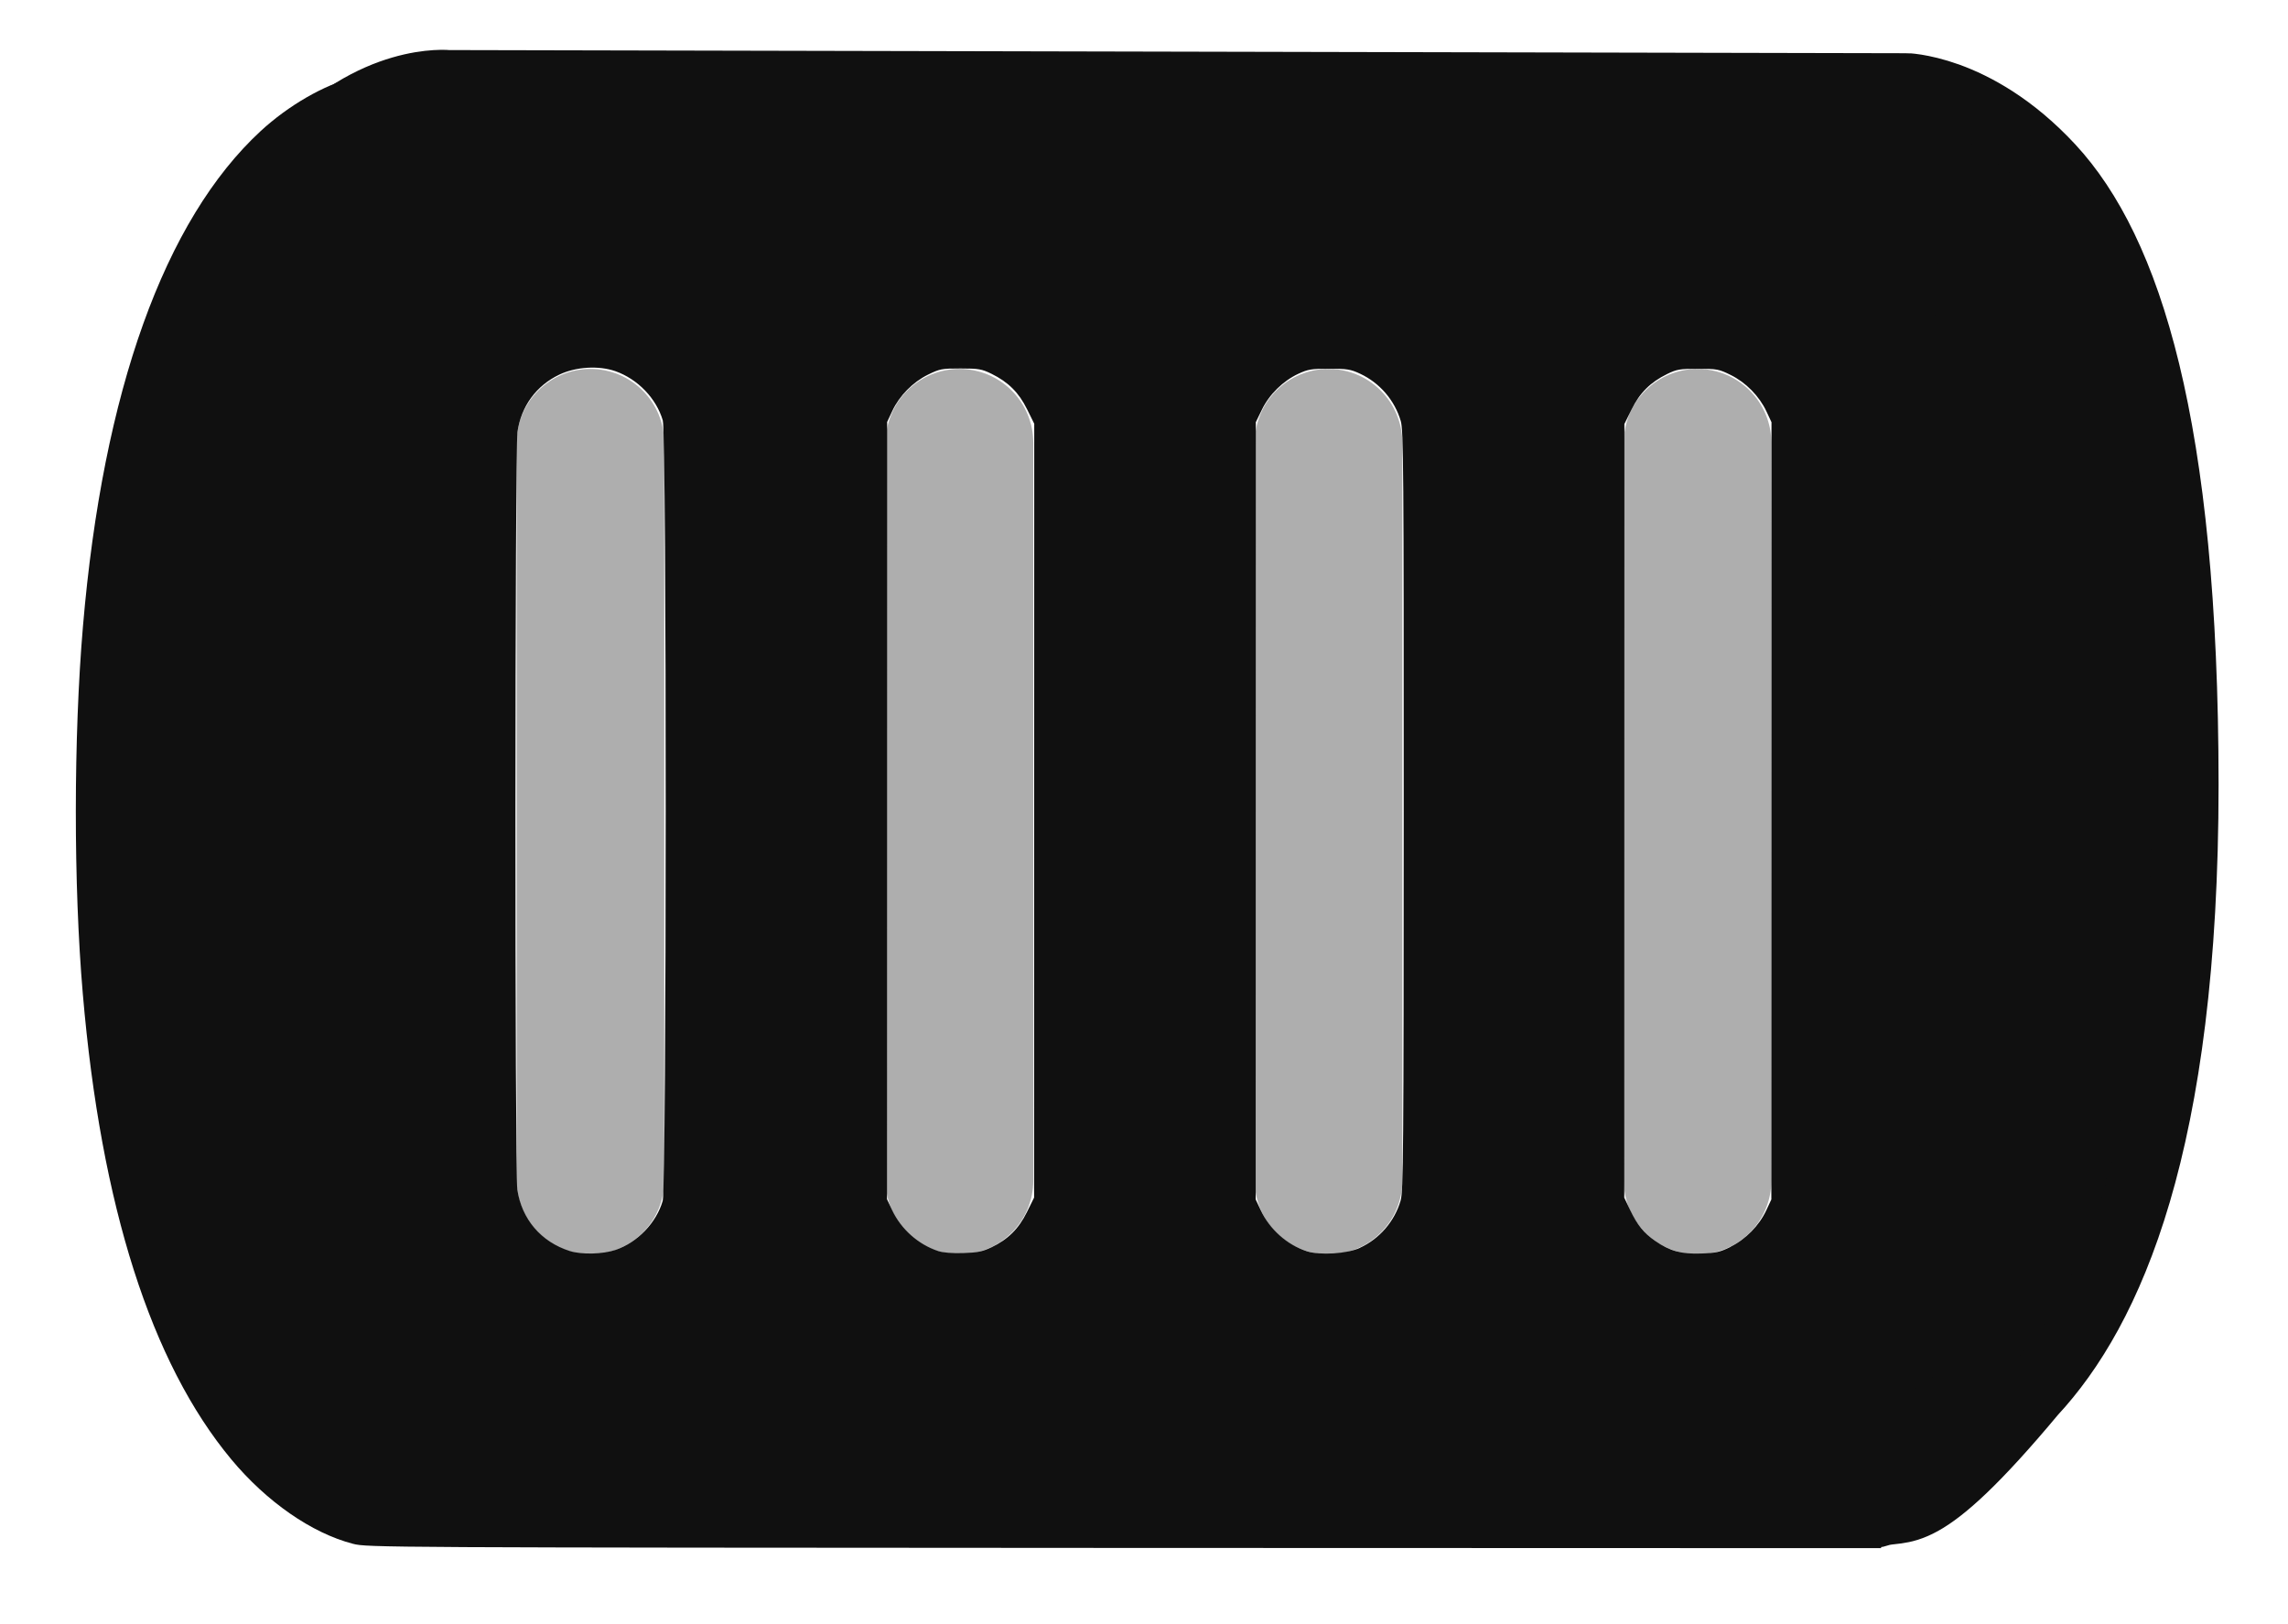
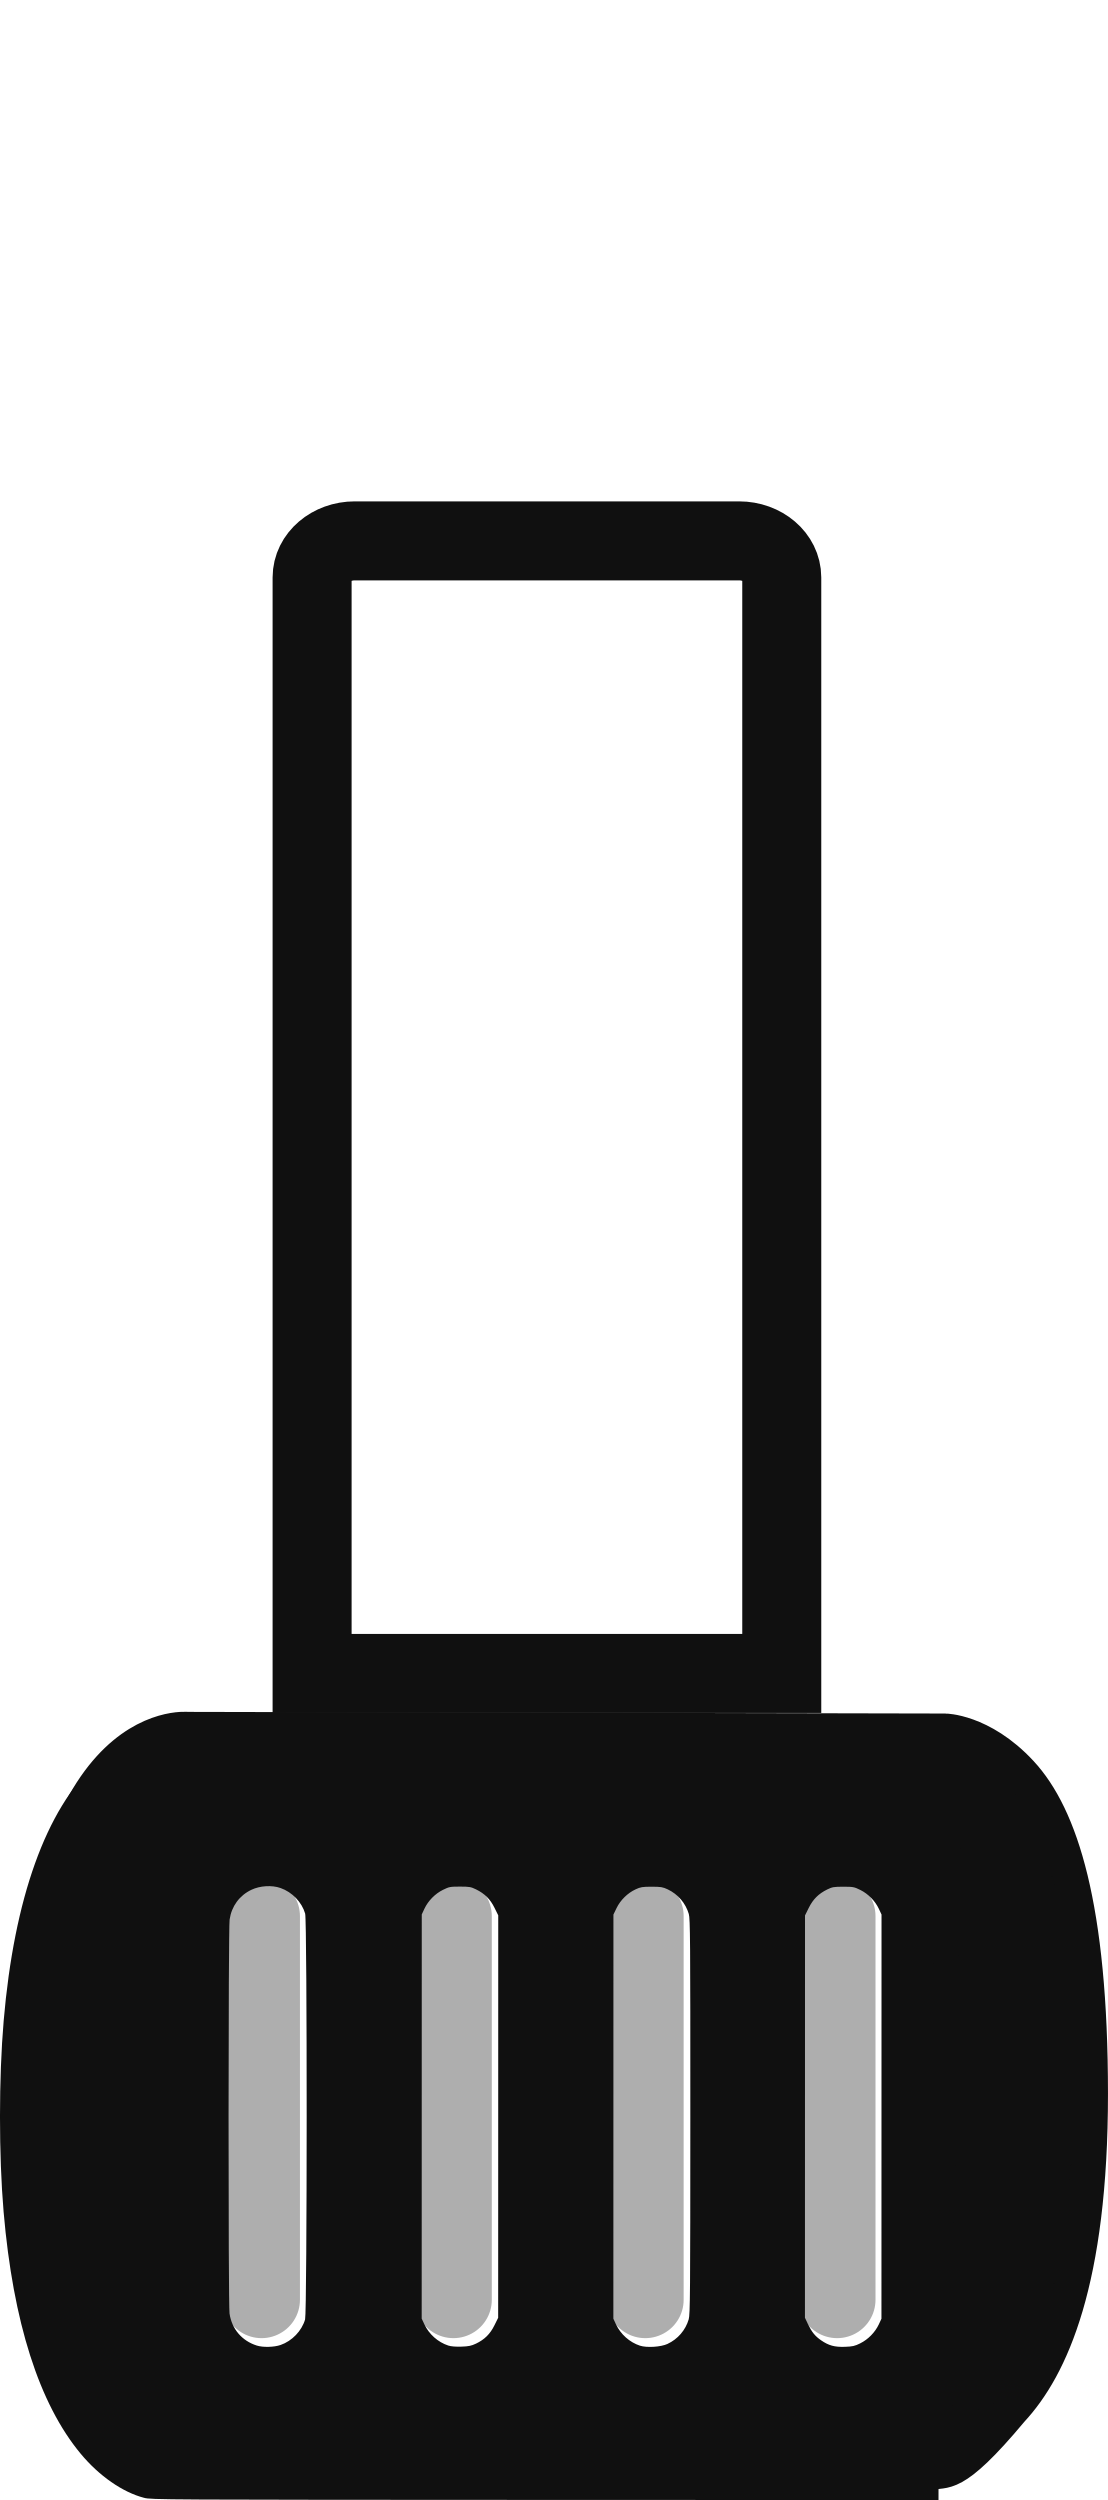
- <svg xmlns="http://www.w3.org/2000/svg" width="31" height="22" viewBox="0 0 31 22" fill="black" version="1.1" id="svg28" xmlnsSvg="http://www.w3.org/2000/svg">
+ <svg xmlns="http://www.w3.org/2000/svg" width="28.875" height="65.154" viewBox="0 0 28.875 65.154" fill="#000000" version="1.1" id="svg28" xmlnsSvg="http://www.w3.org/2000/svg">
  <defs id="defs32" />
-   <path d="m 6.587,19.997 c -0.003,-9.5e-5 -0.01,-4.68e-4 -0.021,-0.001 -0.022,-0.002 -0.058,-0.005 -0.108,-0.013 C 6.359,19.967 6.209,19.935 6.025,19.869 5.66,19.737 5.151,19.466 4.631,18.905 3.592,17.783 2.458,15.438 2.458,10.558 2.458,5.677 3.59,3.337 4.63,2.219 5.149,1.66 5.658,1.392 6.024,1.261 6.208,1.195 6.358,1.164 6.457,1.149 c 0.049,-0.008 0.086,-0.011 0.108,-0.012 0.011,-7.601e-4 0.018,-0.001 0.021,-0.001 l 5.676e-4,-8e-6 19.244,0.039 -19.754,-0.043 c 0,0 -4.077,-0.454 -4.076,9.426 7.656e-4,9.88 4.584,9.889 4.584,9.889 m 0.003,-0.449 -0.001,-5e-6 h -8.325e-4 m 0.002,6e-6 h 2.8e-5 l 0.002,4e-6 1.828e-4,1e-6 -0.001,-3e-6 m -5.686e-4,-1e-6 5.686e-4,1e-6 m -0.003,-8e-6 0.003,8e-6 m -0.003,-8e-6 c -4.587e-4,-10e-7 -9.074e-4,-2e-6 -9.512e-4,0.449 m 9.512e-4,-0.449 -9.074e-4,-2e-6 -0.597,0.344 m 0.6,-0.344 19.244,0.039 m 0,0 -9.41e-4,-1e-6 0.002,4e-6 v 0 m -5.48e-4,-1e-6 0.003,8e-6 m -0.003,-8e-6 5.48e-4,1e-6 m 0,0 0.001,1e-6 8.22e-4,3e-6 m -0.002,-7e-6 c 0.001,-8.6e-5 0.004,-1.71e-4 0.007,-3.45e-4 0.004,-1.74e-4 0.008,-4.33e-4 0.014,-6.63e-4 0.022,-0.002 0.058,-0.005 0.108,-0.012 0.099,-0.015 -0.709,0.557 -0.525,0.491 0.366,-0.131 0.535,0.245 2.104,-1.637 1.039,-1.118 2.065,-3.366 2.065,-8.247 C 29.604,5.748 28.825,3.388 27.786,2.266 27.266,1.705 26.757,1.434 26.392,1.302 26.208,1.236 26.058,1.204 25.959,1.188 c -0.049,-0.008 -0.086,-0.011 -0.108,-0.013 -0.011,-8.023e-4 -0.018,-0.001 -0.021,-0.001 L 25.465,20.672 m 0.368,-0.637 c 4.58e-4,3e-6 0.512,-1.281 0.512,-0.832 m -0.512,0.832 h 8.82e-4 l 0.971,-1.028 M 25.568,20.041 6.554,20.442" fill="#101010" stroke="#101010" id="path18" style="stroke-width:0.907" />
-   <line x1="8" y1="6" x2="8" y2="16" stroke="#AEAEAE" stroke-width="2" stroke-linecap="round" id="line20" />
-   <line x1="13" y1="6" x2="13" y2="16" stroke="#AEAEAE" stroke-width="2" stroke-linecap="round" id="line22" />
-   <line x1="18" y1="6" x2="18" y2="16" stroke="#AEAEAE" stroke-width="2" stroke-linecap="round" id="line24" />
-   <line x1="23" y1="6" x2="23" y2="16" stroke="#AEAEAE" stroke-width="2" stroke-linecap="round" id="line26" />
-   <path style="fill:#101010;fill-opacity:1;stroke-width:0.026" d="M 4.782,20.923 C 4.223,20.778 3.612,20.353 3.134,19.779 2.047,18.472 1.368,16.345 1.122,13.47 0.995,11.995 0.996,9.986 1.124,8.488 1.395,5.302 2.228,2.981 3.532,1.776 3.907,1.43 4.391,1.15 4.796,1.048 4.999,0.996 5.068,0.996 15.246,0.998 l 10.245,0.002 -0.002,9.991 -0.002,9.991 -10.256,-0.003 C 5.145,20.974 4.973,20.973 4.782,20.923 Z m 3.558,-3.983 c 0.299,-0.103 0.552,-0.367 0.639,-0.665 C 9.032,16.089 9.034,5.886 8.98,5.698 8.893,5.4 8.641,5.138 8.339,5.031 8.112,4.952 7.805,4.97 7.579,5.077 7.267,5.225 7.061,5.506 7.011,5.854 c -0.035,0.241 -0.037,10.026 -0.002,10.266 0.058,0.402 0.322,0.712 0.711,0.835 0.161,0.051 0.448,0.044 0.619,-0.015 z m 5.091,-0.034 c 0.225,-0.108 0.37,-0.251 0.482,-0.477 l 0.098,-0.198 9.36e-4,-5.244 9.36e-4,-5.244 -0.098,-0.198 c -0.111,-0.225 -0.254,-0.367 -0.481,-0.479 -0.131,-0.064 -0.173,-0.072 -0.418,-0.072 -0.255,-4.55e-5 -0.283,0.005 -0.443,0.084 -0.205,0.101 -0.387,0.286 -0.484,0.493 l -0.069,0.148 -9.4e-4,5.267 -9.4e-4,5.267 0.069,0.147 c 0.121,0.259 0.355,0.467 0.624,0.555 0.069,0.023 0.194,0.033 0.342,0.028 0.189,-0.006 0.26,-0.021 0.379,-0.078 z m 4.995,0.005 c 0.265,-0.122 0.469,-0.358 0.551,-0.64 0.037,-0.126 0.041,-0.661 0.042,-5.282 8.25e-4,-4.621 -0.003,-5.155 -0.04,-5.282 -0.082,-0.281 -0.284,-0.517 -0.551,-0.642 -0.128,-0.06 -0.178,-0.068 -0.417,-0.068 -0.241,-4.3e-5 -0.289,0.008 -0.42,0.069 -0.207,0.097 -0.393,0.279 -0.493,0.485 l -0.083,0.171 -9.4e-4,5.267 -9.4e-4,5.267 0.069,0.147 c 0.122,0.259 0.355,0.467 0.624,0.555 0.179,0.058 0.544,0.035 0.72,-0.046 z m 5.023,-0.015 c 0.203,-0.1 0.385,-0.286 0.482,-0.492 l 0.069,-0.148 9.4e-4,-5.267 9.4e-4,-5.267 L 23.933,5.575 C 23.836,5.368 23.654,5.183 23.449,5.082 23.29,5.003 23.261,4.998 23.006,4.998 22.761,4.998 22.719,5.005 22.588,5.069 22.361,5.181 22.218,5.323 22.107,5.548 l -0.098,0.198 -9.36e-4,5.243 -9.35e-4,5.243 0.08,0.168 c 0.096,0.202 0.185,0.311 0.339,0.418 0.2,0.138 0.353,0.18 0.619,0.171 0.203,-0.007 0.259,-0.019 0.404,-0.091 z" id="path884" />
-   <path style="fill:#101010;fill-opacity:1;stroke-width:0.026" d="m 25.493,7.726 c -9e-6,-0.47 0.004,-0.666 0.008,-0.435 0.004,0.23 0.004,0.615 1.8e-5,0.854 -0.004,0.239 -0.008,0.051 -0.008,-0.419 z" id="path1957" />
+   <path d="m 5.404,63.933 c -0.003,-9.5e-5 -0.01,-4.68e-4 -0.021,-0.001 -0.022,-0.002 -0.058,-0.005 -0.108,-0.013 C 5.177,63.903 5.027,63.871 4.843,63.805 4.477,63.672 3.968,63.402 3.449,62.841 2.409,61.718 1.276,59.374 1.275,54.493 c -3.636e-4,-4.881 1.133,-7.22 2.172,-8.338 0.519,-0.559 1.029,-0.828 1.394,-0.958 0.184,-0.066 0.334,-0.097 0.433,-0.112 0.049,-0.007 0.086,-0.011 0.108,-0.012 0.011,-7.6e-4 0.018,-0.001 0.021,-0.001 l 5.676e-4,-8e-6 19.244,0.039 -19.754,-0.043 c 0,0 -4.077,-0.454 -4.076,9.426 7.656e-4,9.88 4.584,9.889 4.584,9.889 m 0.003,-0.449 -0.001,-5e-6 H 5.402 m 0.002,6e-6 h 2.8e-5 l 0.002,4e-6 1.828e-4,10e-7 -0.001,-3e-6 m -5.686e-4,-10e-7 5.686e-4,10e-7 m -0.003,-8e-6 0.003,8e-6 m -0.003,-8e-6 c -4.587e-4,-10e-7 -9.074e-4,-2e-6 -9.512e-4,0.449 m 9.512e-4,-0.449 -9.074e-4,-2e-6 -0.597,0.344 m 0.6,-0.344 19.244,0.039 m 0,0 -9.41e-4,-10e-7 0.002,4e-6 v 0 m -5.48e-4,-10e-7 0.003,8e-6 m -0.003,-8e-6 5.48e-4,10e-7 m 0,0 0.001,1e-6 8.22e-4,3e-6 m -0.002,-7e-6 c 0.001,-8.6e-5 0.004,-1.71e-4 0.007,-3.45e-4 0.004,-1.74e-4 0.008,-4.33e-4 0.014,-6.63e-4 0.022,-0.002 0.058,-0.005 0.108,-0.012 0.099,-0.015 -0.709,0.557 -0.525,0.491 0.366,-0.131 0.535,0.245 2.104,-1.637 1.039,-1.118 2.065,-3.366 2.065,-8.247 -2.88e-4,-4.881 -0.779,-7.241 -1.818,-8.363 -0.52,-0.561 -1.029,-0.832 -1.394,-0.964 -0.184,-0.066 -0.334,-0.099 -0.433,-0.114 -0.049,-0.008 -0.086,-0.011 -0.108,-0.013 -0.011,-8.02e-4 -0.018,-0.001 -0.021,-0.001 l -0.365,19.498 m 0.368,-0.637 c 4.58e-4,3e-6 0.512,-1.281 0.512,-0.832 m -0.512,0.832 h 8.82e-4 l 0.971,-1.028 M 24.385,63.977 5.371,64.378" fill="#101010" stroke="#101010" id="path18" style="stroke-width:0.907" />
+   <line x1="6.817" y1="49.936" x2="6.817" y2="59.936" stroke="#aeaeae" stroke-width="2" stroke-linecap="round" id="line20" />
+   <line x1="11.817" y1="49.936" x2="11.817" y2="59.936" stroke="#aeaeae" stroke-width="2" stroke-linecap="round" id="line22" />
+   <line x1="16.817" y1="49.936" x2="16.817" y2="59.936" stroke="#aeaeae" stroke-width="2" stroke-linecap="round" id="line24" />
+   <line x1="21.817" y1="49.936" x2="21.817" y2="59.936" stroke="#aeaeae" stroke-width="2" stroke-linecap="round" id="line26" />
+   <path style="fill:#101010;fill-opacity:1;stroke-width:0.026" d="M 3.754,65.097 C 3.196,64.952 2.585,64.527 2.106,63.952 1.019,62.646 0.341,60.518 0.094,57.644 c -0.126,-1.476 -0.126,-3.485 0.002,-4.982 0.272,-3.186 1.104,-5.507 2.408,-6.712 0.375,-0.347 0.86,-0.626 1.264,-0.729 0.203,-0.052 0.273,-0.052 10.45,-0.05 l 10.245,0.002 -0.002,9.991 -0.002,9.991 -10.256,-0.003 C 4.117,65.148 3.945,65.147 3.754,65.097 Z m 3.558,-3.983 c 0.299,-0.103 0.552,-0.367 0.639,-0.665 0.054,-0.187 0.056,-10.39 0.002,-10.577 -0.087,-0.299 -0.338,-0.561 -0.641,-0.667 -0.227,-0.08 -0.534,-0.061 -0.76,0.046 -0.312,0.148 -0.518,0.429 -0.568,0.777 -0.035,0.241 -0.037,10.026 -0.002,10.266 0.058,0.402 0.322,0.712 0.711,0.835 0.161,0.051 0.448,0.044 0.619,-0.015 z m 5.091,-0.034 c 0.225,-0.108 0.37,-0.251 0.482,-0.477 l 0.098,-0.198 9.36e-4,-5.244 9.36e-4,-5.244 -0.098,-0.198 c -0.111,-0.225 -0.254,-0.367 -0.481,-0.479 -0.131,-0.064 -0.173,-0.072 -0.418,-0.072 -0.255,-4.6e-5 -0.283,0.005 -0.443,0.084 -0.205,0.101 -0.387,0.286 -0.484,0.493 l -0.069,0.148 -9.4e-4,5.267 -9.4e-4,5.267 0.069,0.147 c 0.121,0.259 0.355,0.467 0.624,0.555 0.069,0.023 0.194,0.033 0.342,0.028 0.189,-0.006 0.26,-0.021 0.379,-0.078 z m 4.995,0.005 c 0.265,-0.122 0.469,-0.358 0.551,-0.64 0.037,-0.126 0.041,-0.661 0.042,-5.282 8.25e-4,-4.621 -0.003,-5.155 -0.04,-5.282 -0.082,-0.281 -0.284,-0.517 -0.551,-0.642 -0.128,-0.06 -0.178,-0.068 -0.417,-0.068 -0.241,-4.3e-5 -0.289,0.008 -0.42,0.069 -0.207,0.097 -0.393,0.279 -0.493,0.485 l -0.083,0.171 -9.4e-4,5.267 -9.4e-4,5.267 0.069,0.147 c 0.122,0.259 0.355,0.467 0.624,0.555 0.179,0.058 0.544,0.035 0.72,-0.046 z m 5.023,-0.015 c 0.203,-0.1 0.385,-0.286 0.482,-0.492 l 0.069,-0.148 9.4e-4,-5.267 9.4e-4,-5.267 -0.069,-0.148 c -0.097,-0.207 -0.279,-0.392 -0.484,-0.493 -0.159,-0.079 -0.188,-0.084 -0.443,-0.084 -0.245,-4.4e-5 -0.287,0.007 -0.418,0.071 -0.227,0.112 -0.37,0.254 -0.482,0.479 l -0.098,0.198 -9.36e-4,5.243 -9.35e-4,5.243 0.08,0.168 c 0.096,0.202 0.185,0.311 0.339,0.418 0.2,0.138 0.353,0.18 0.619,0.171 0.203,-0.007 0.259,-0.019 0.404,-0.091 z" id="path884" />
+   <path style="fill:#101010;fill-opacity:1;stroke-width:0.026" d="m 24.31,51.662 c -9e-6,-0.47 0.004,-0.666 0.008,-0.435 0.004,0.23 0.004,0.615 1.8e-5,0.854 -0.004,0.239 -0.008,0.051 -0.008,-0.419 z" id="path1957" />
+   <path d="m 8.134,15.048 c 0,-0.526 0.498,-0.952 1.113,-0.952 H 19.261 c 0.615,0 1.113,0.426 1.113,0.952 V 43.612 H 8.134 Z" stroke="#101010" stroke-width="2.059" id="path810" style="display:inline;fill:none" />
</svg>
